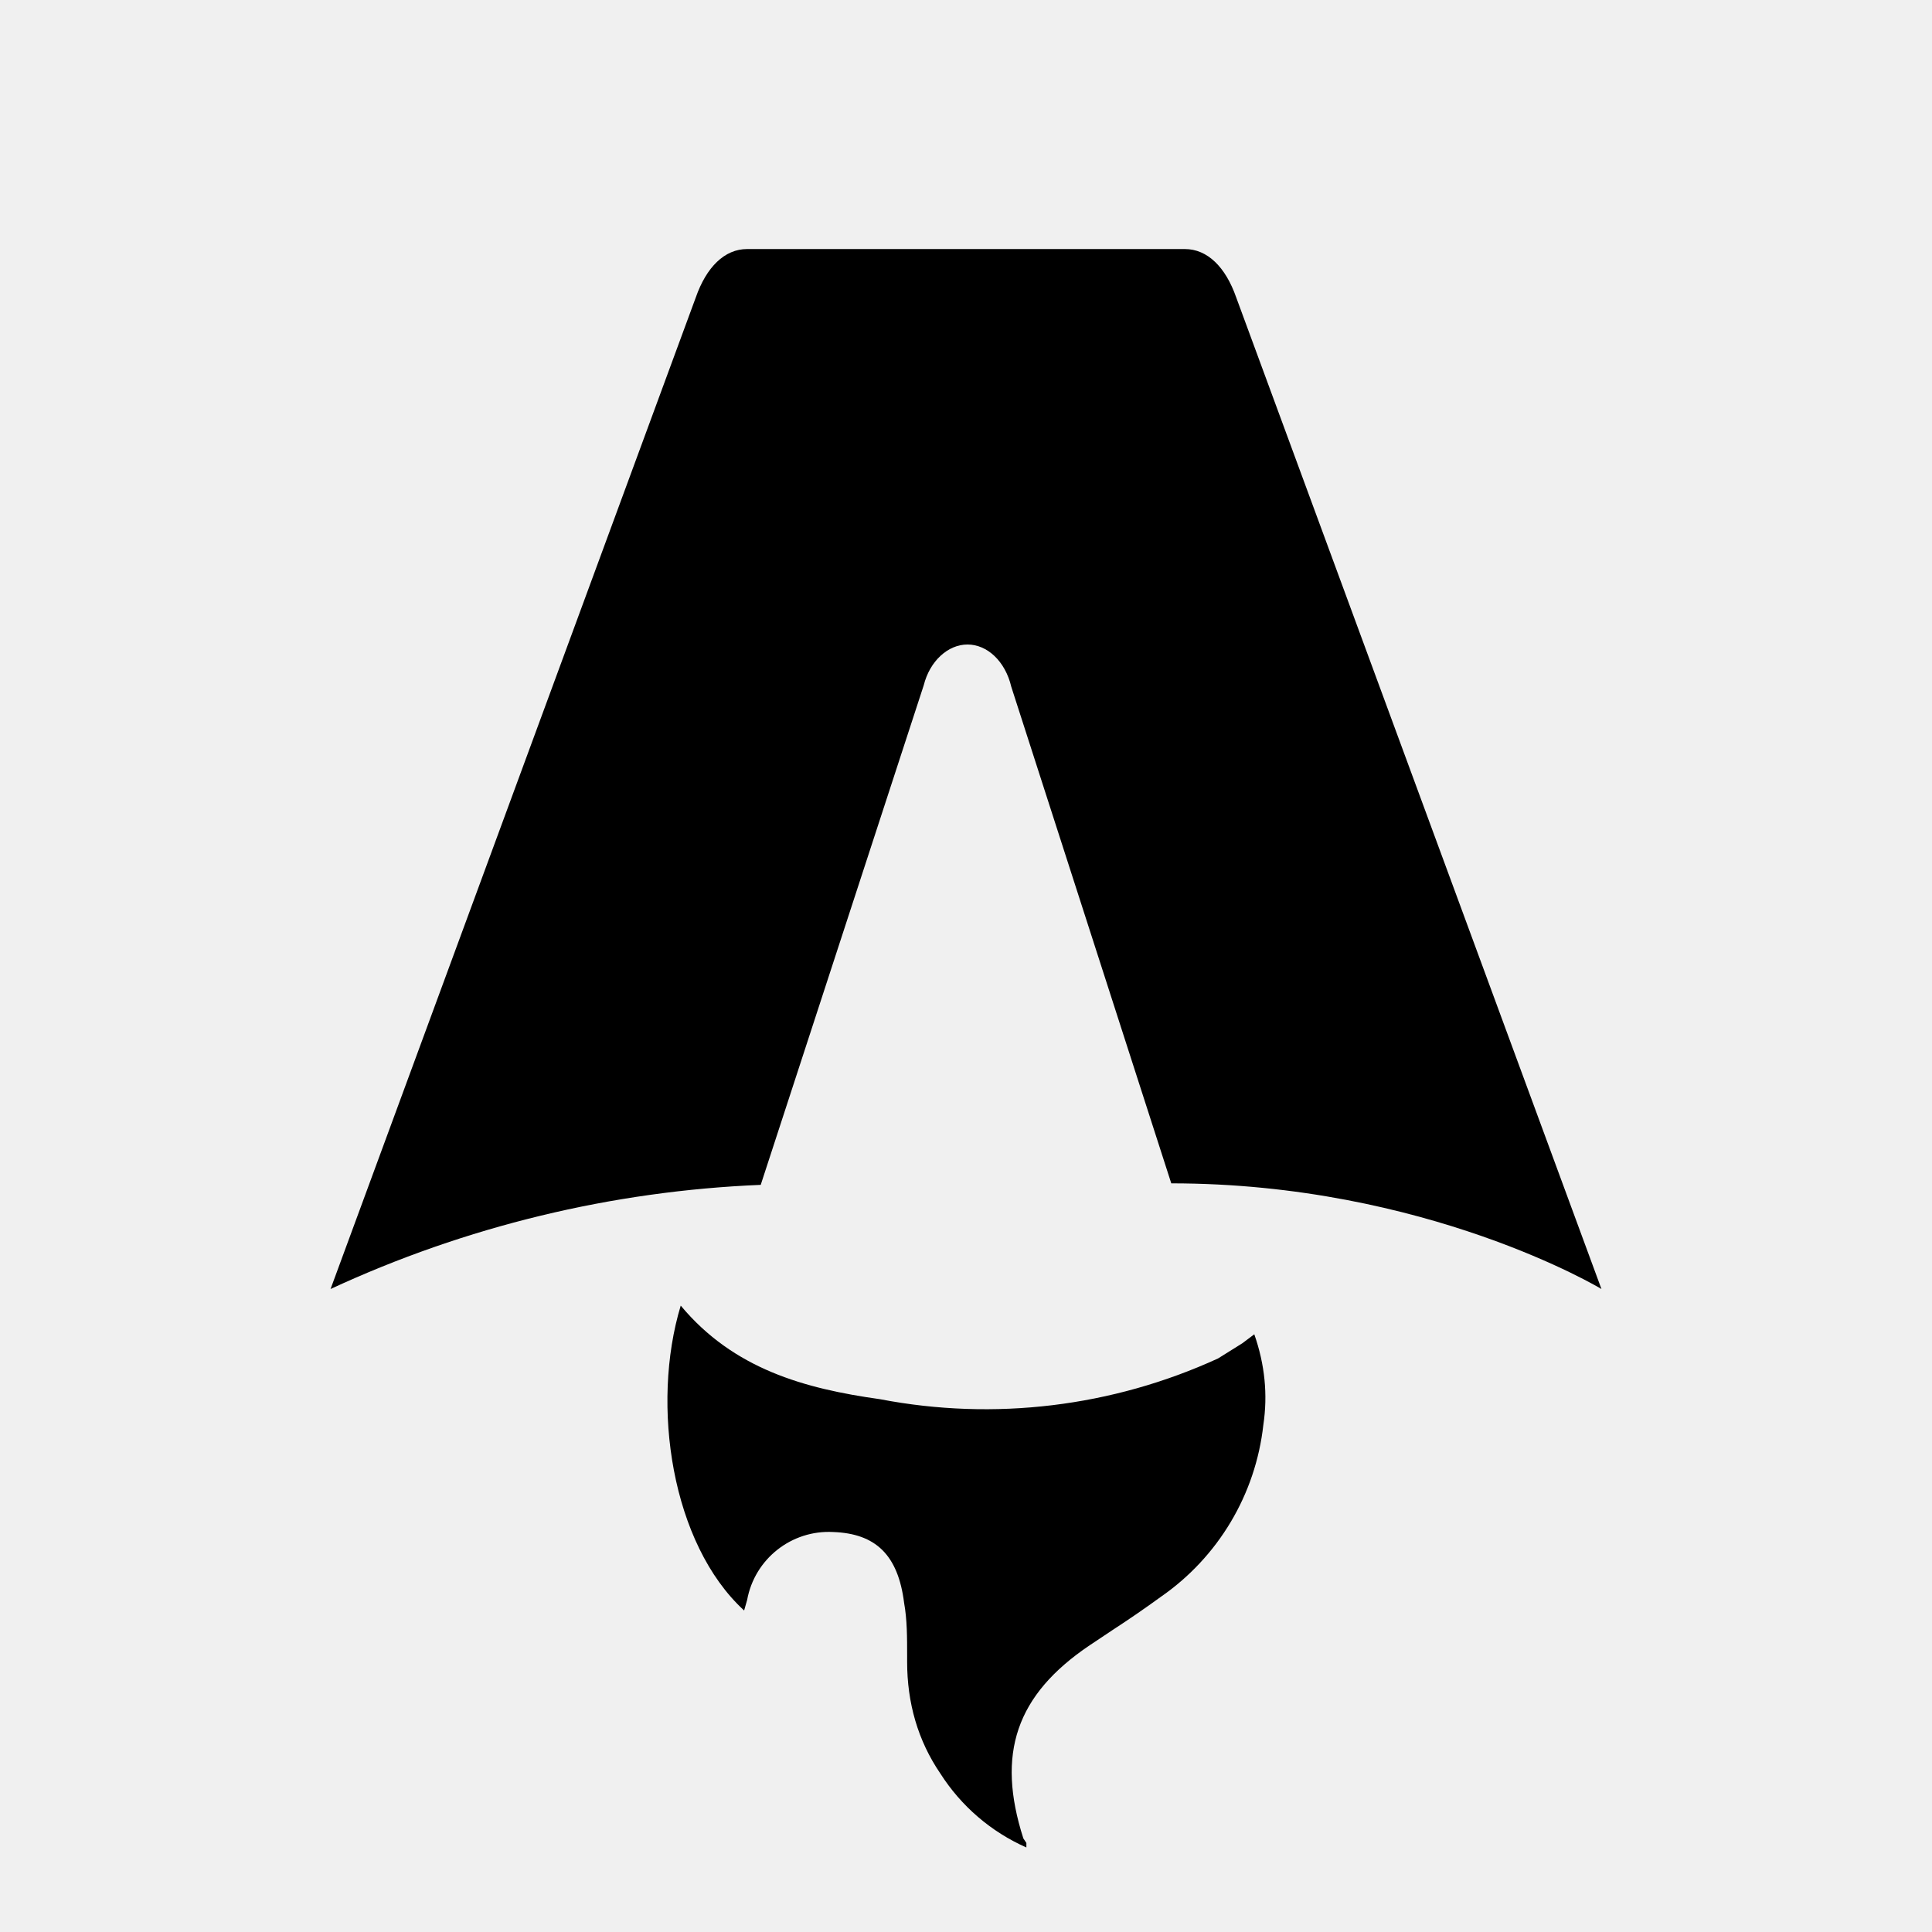
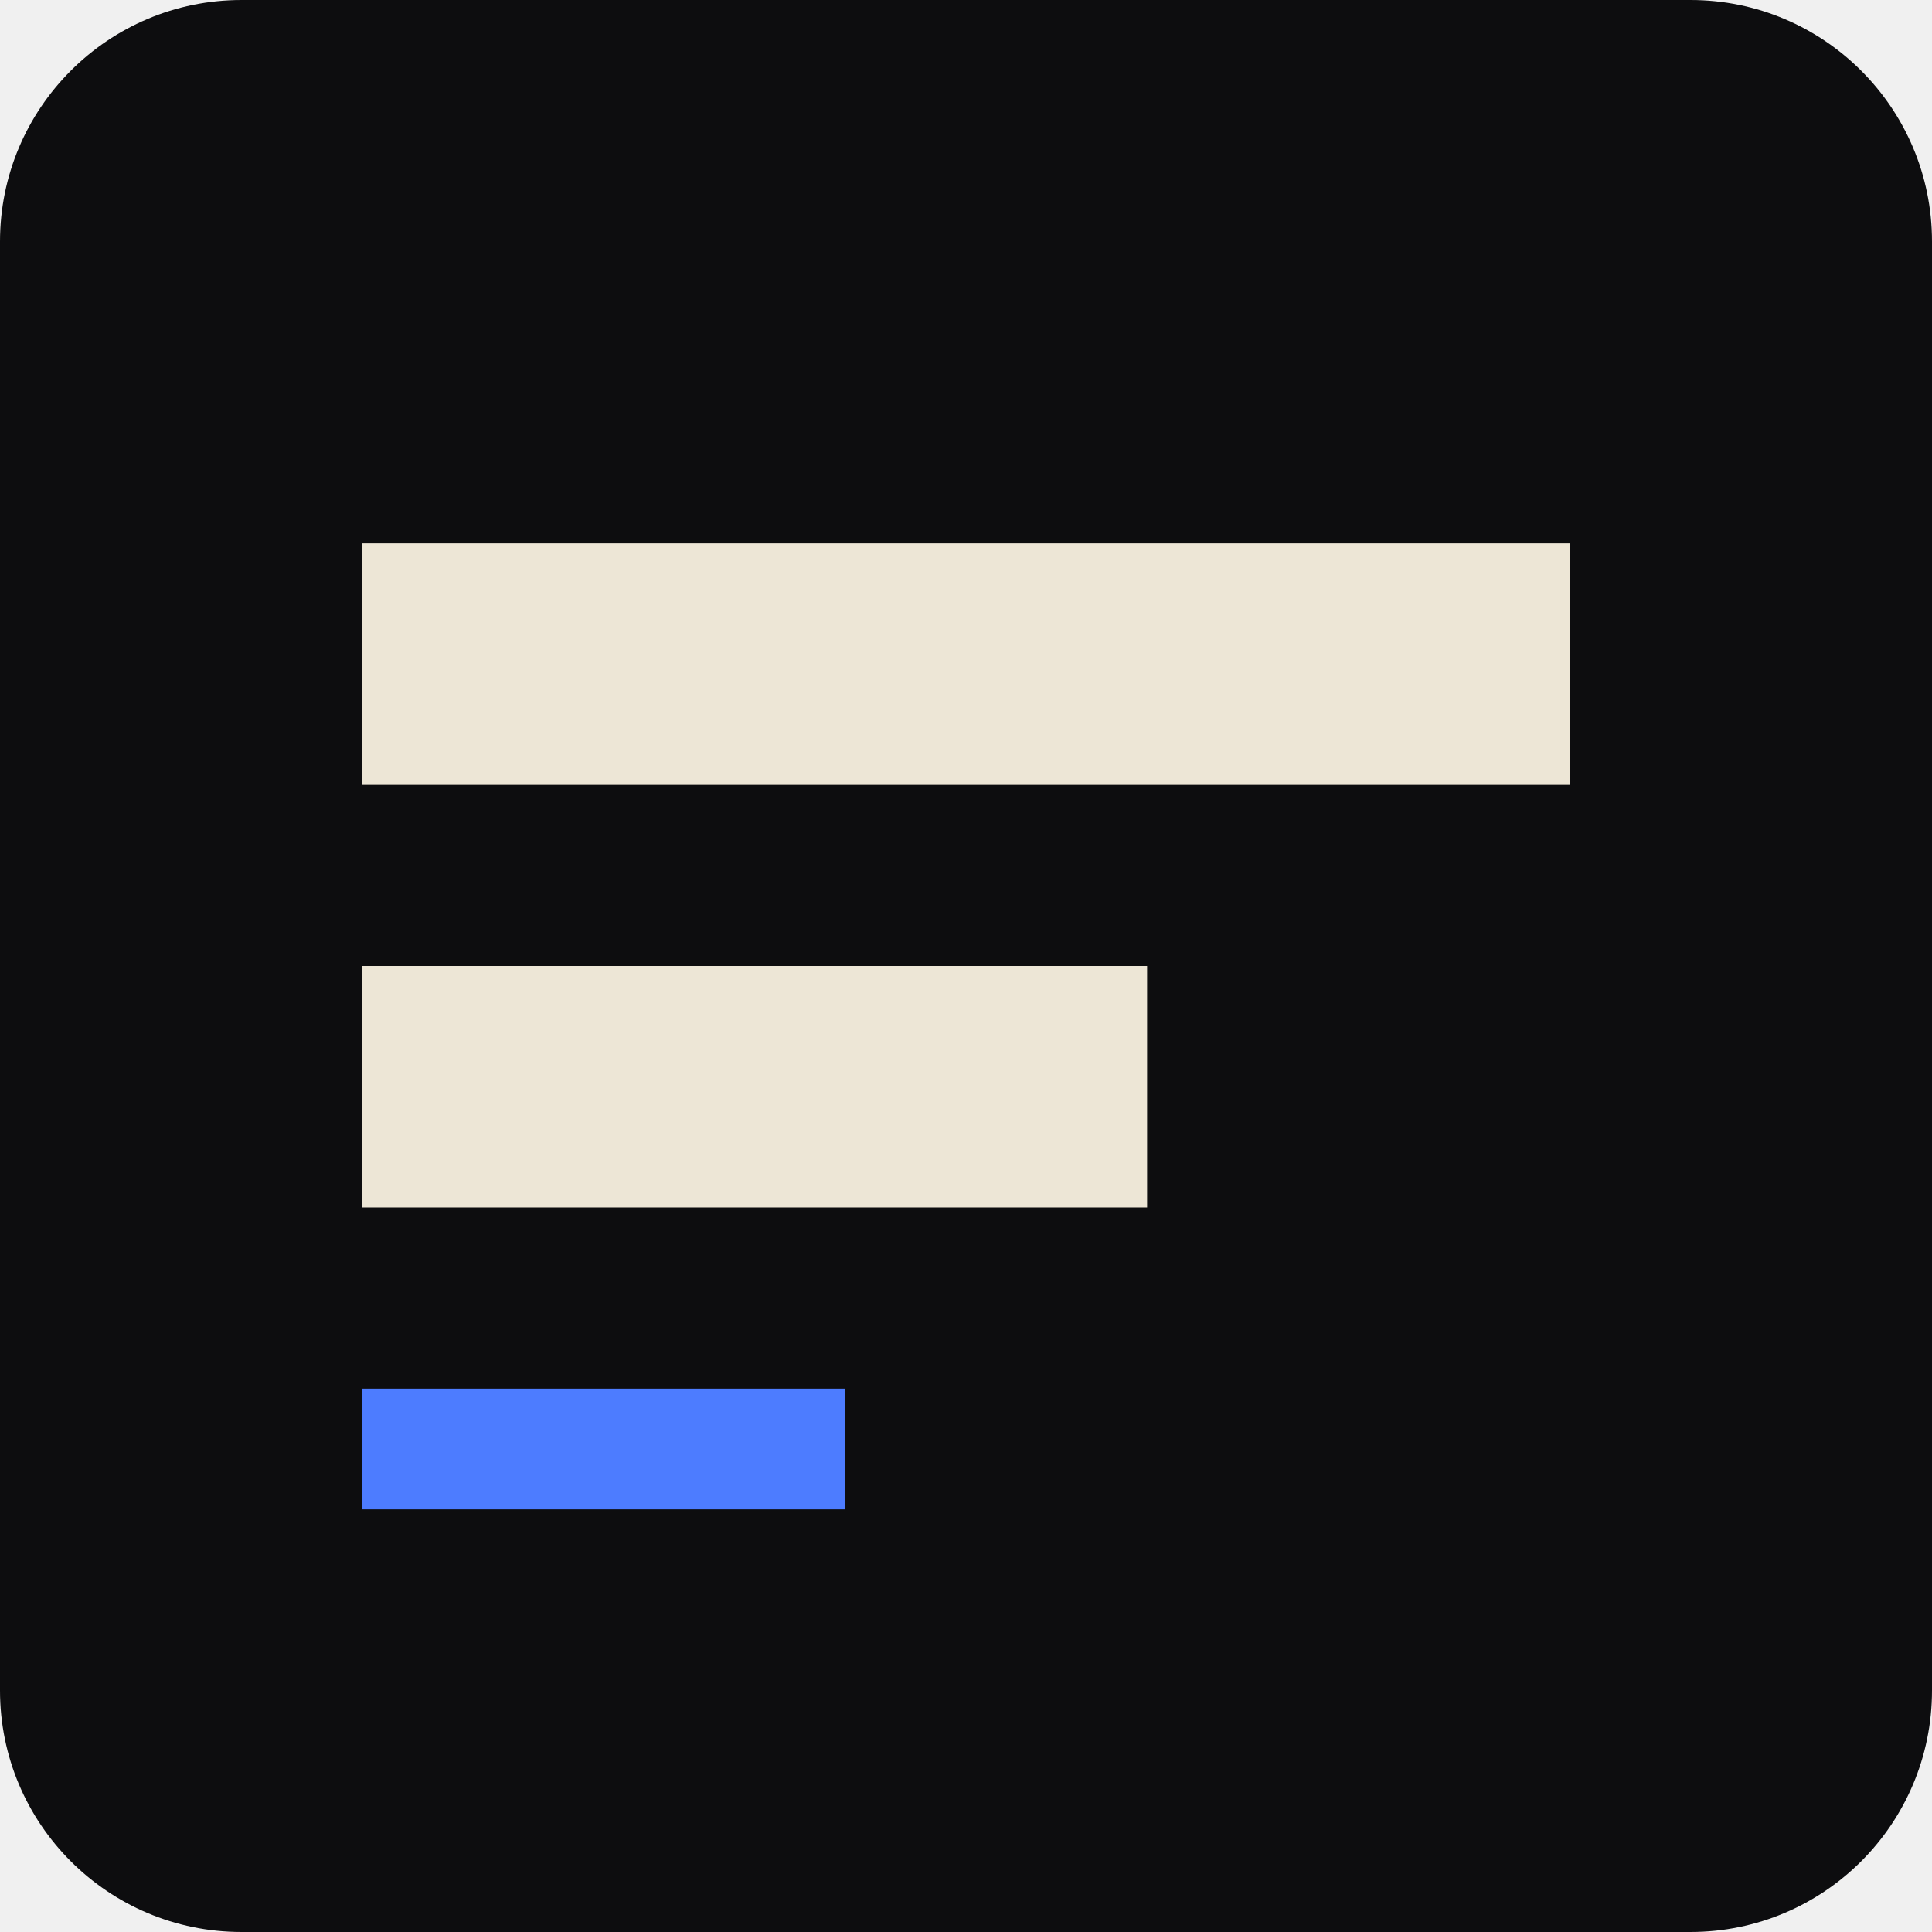
- <svg xmlns="http://www.w3.org/2000/svg" fill="none" viewBox="0 0 128 128">
-   <path d="M50.4 78.5a75.1 75.1 0 0 0-28.5 6.9l24.2-65.7c.7-2 1.9-3.2 3.4-3.2h29c1.5 0 2.7 1.2 3.4 3.2l24.2 65.7s-11.6-7-28.5-7L67 45.5c-.4-1.7-1.6-2.8-2.9-2.8-1.3 0-2.5 1.1-2.9 2.7L50.4 78.5Zm-1.1 28.2Zm-4.2-20.2c-2 6.6-.6 15.8 4.2 20.2a17.5 17.5 0 0 1 .2-.7 5.5 5.5 0 0 1 5.7-4.5c2.8.1 4.3 1.5 4.7 4.7.2 1.1.2 2.3.2 3.5v.4c0 2.7.7 5.2 2.2 7.4a13 13 0 0 0 5.7 4.9v-.3l-.2-.3c-1.8-5.6-.5-9.5 4.4-12.8l1.5-1a73 73 0 0 0 3.2-2.2 16 16 0 0 0 6.8-11.4c.3-2 .1-4-.6-6l-.8.6-1.6 1a37 37 0 0 1-22.4 2.7c-5-.7-9.7-2-13.2-6.2Z" />
-   <style>
-         path { fill: #000; }
-         @media (prefers-color-scheme: dark) {
-             path { fill: #FFF; }
-         }
-     </style>
+ <svg xmlns="http://www.w3.org/2000/svg" viewBox="0 0 32 32">
+   <rect width="32" height="32" rx="4" fill="#0d0d0f" />
+   <rect x="6" y="9" width="20" height="4" fill="#ede6d6" />
+   <rect x="6" y="16" width="13" height="4" fill="#ede6d6" />
+   <rect x="6" y="23" width="8" height="2" fill="#4d7cff" />
</svg>
